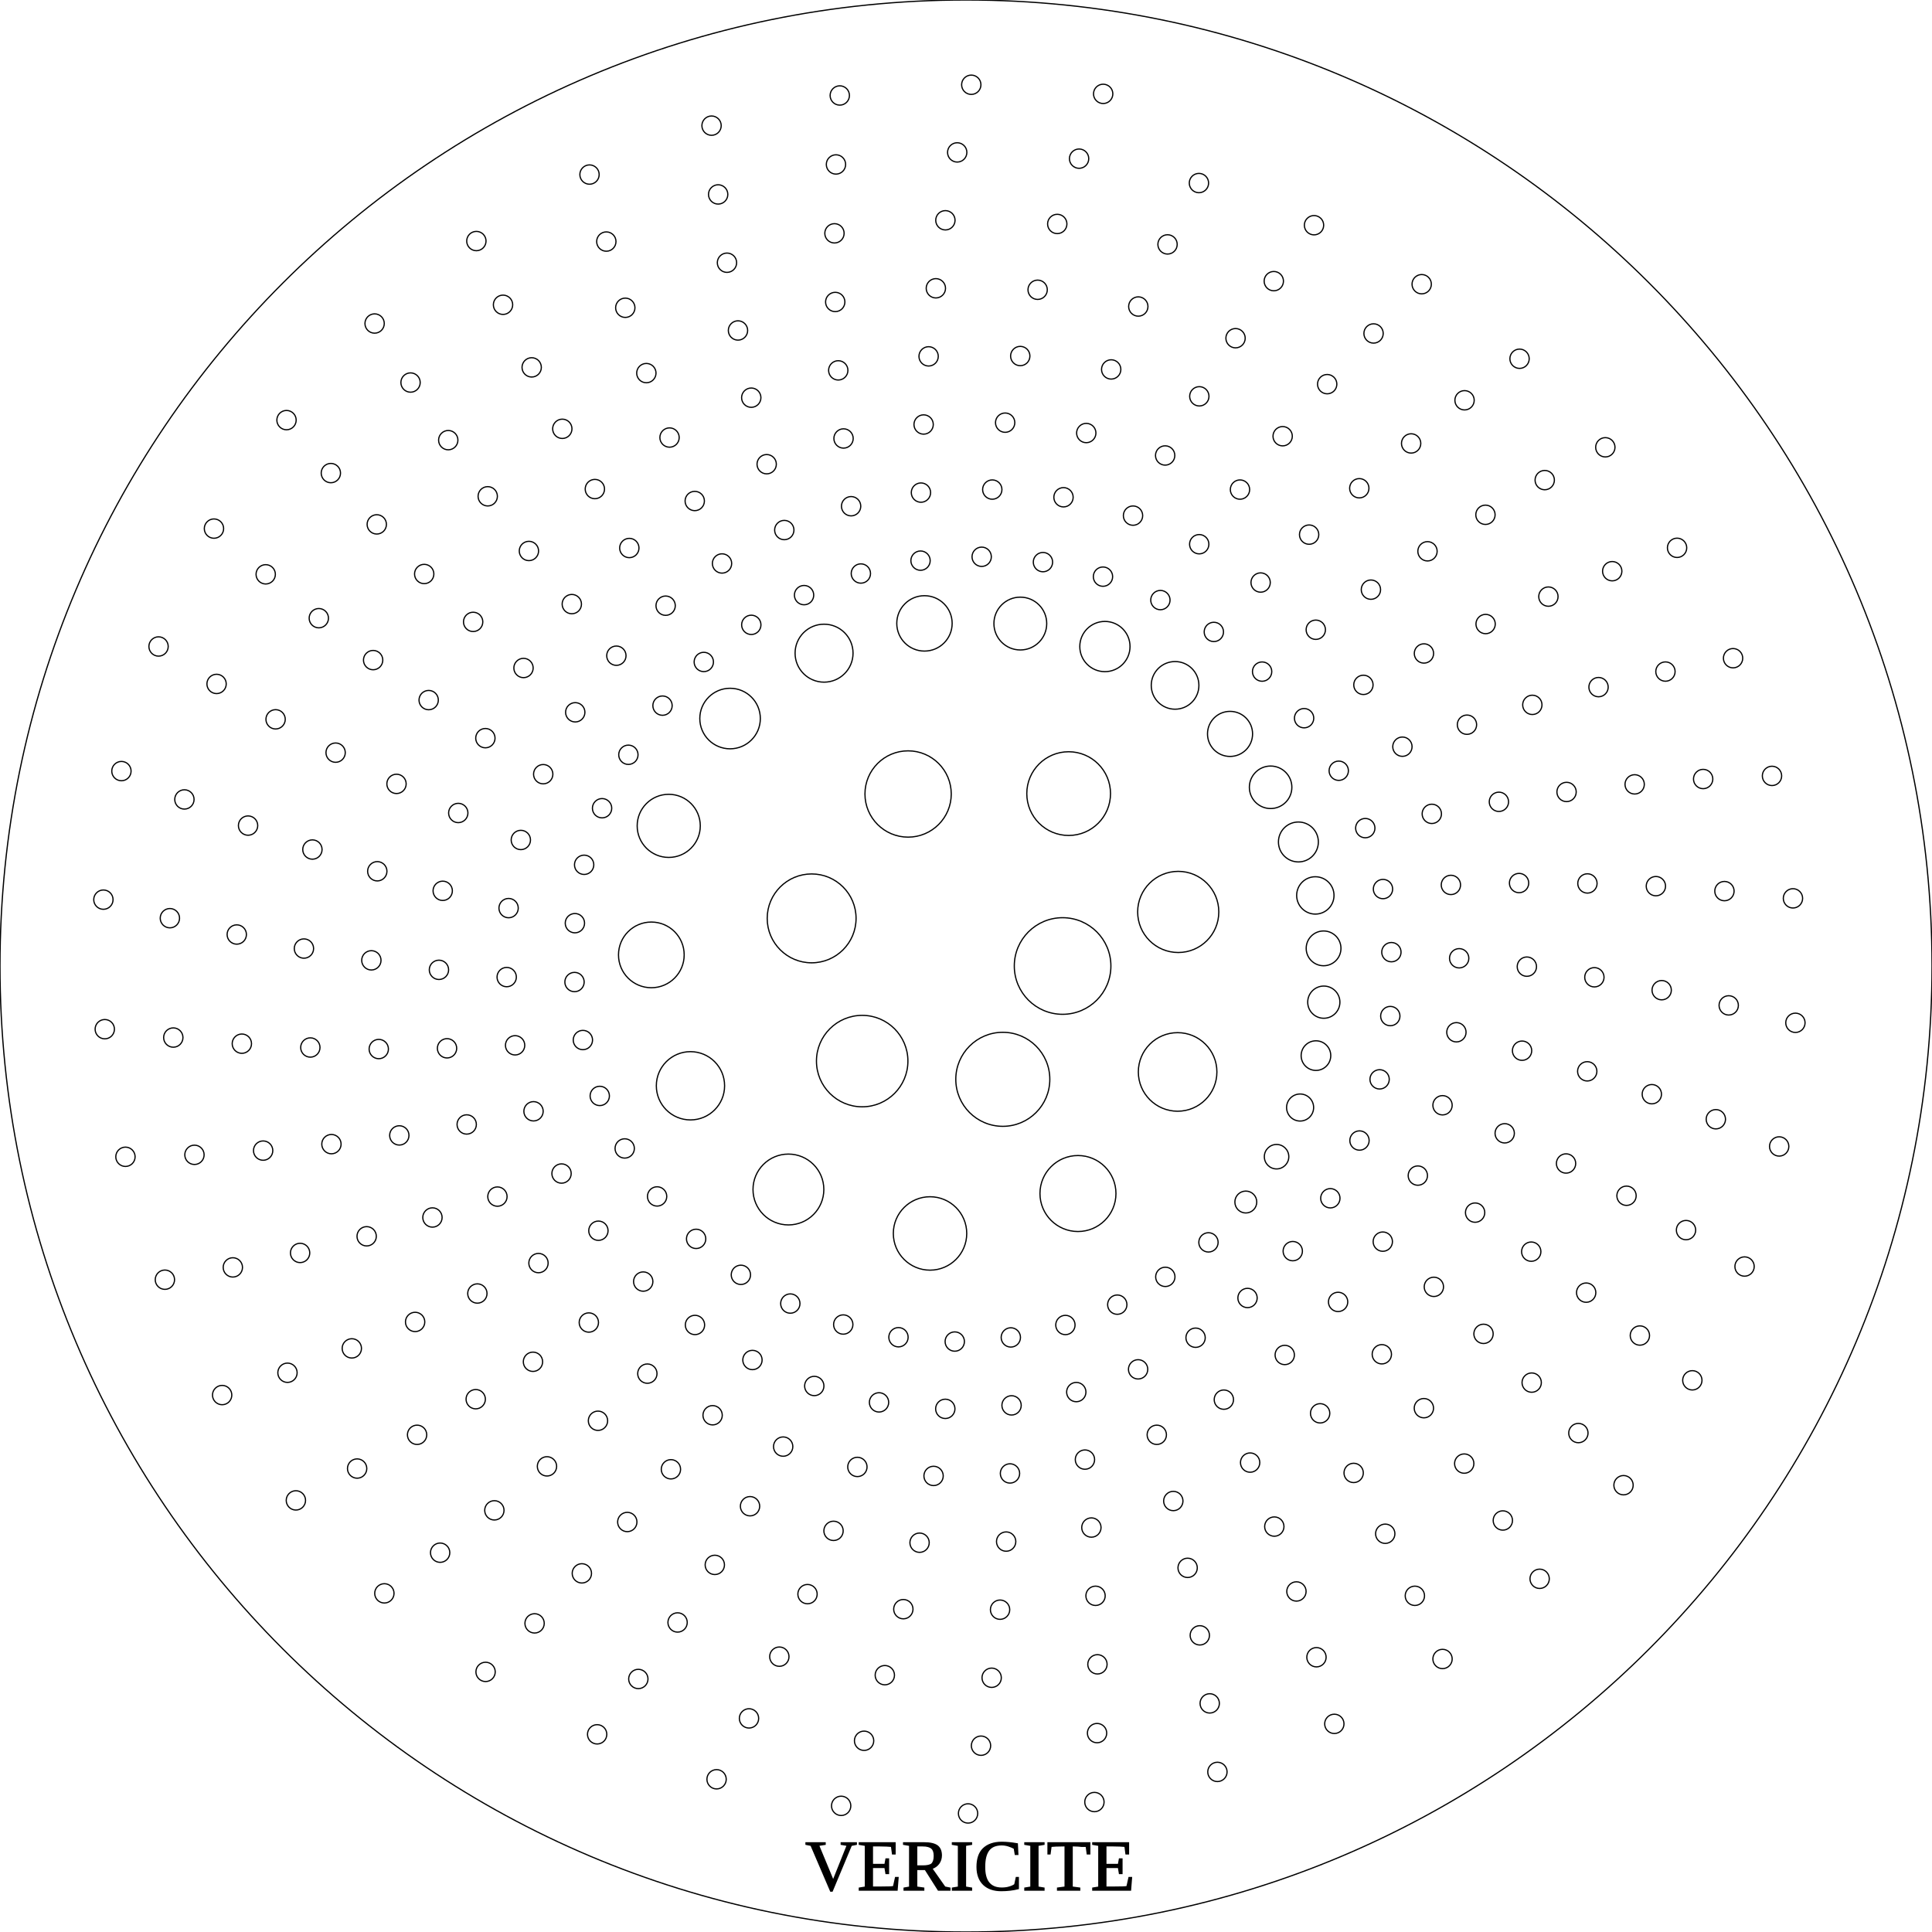
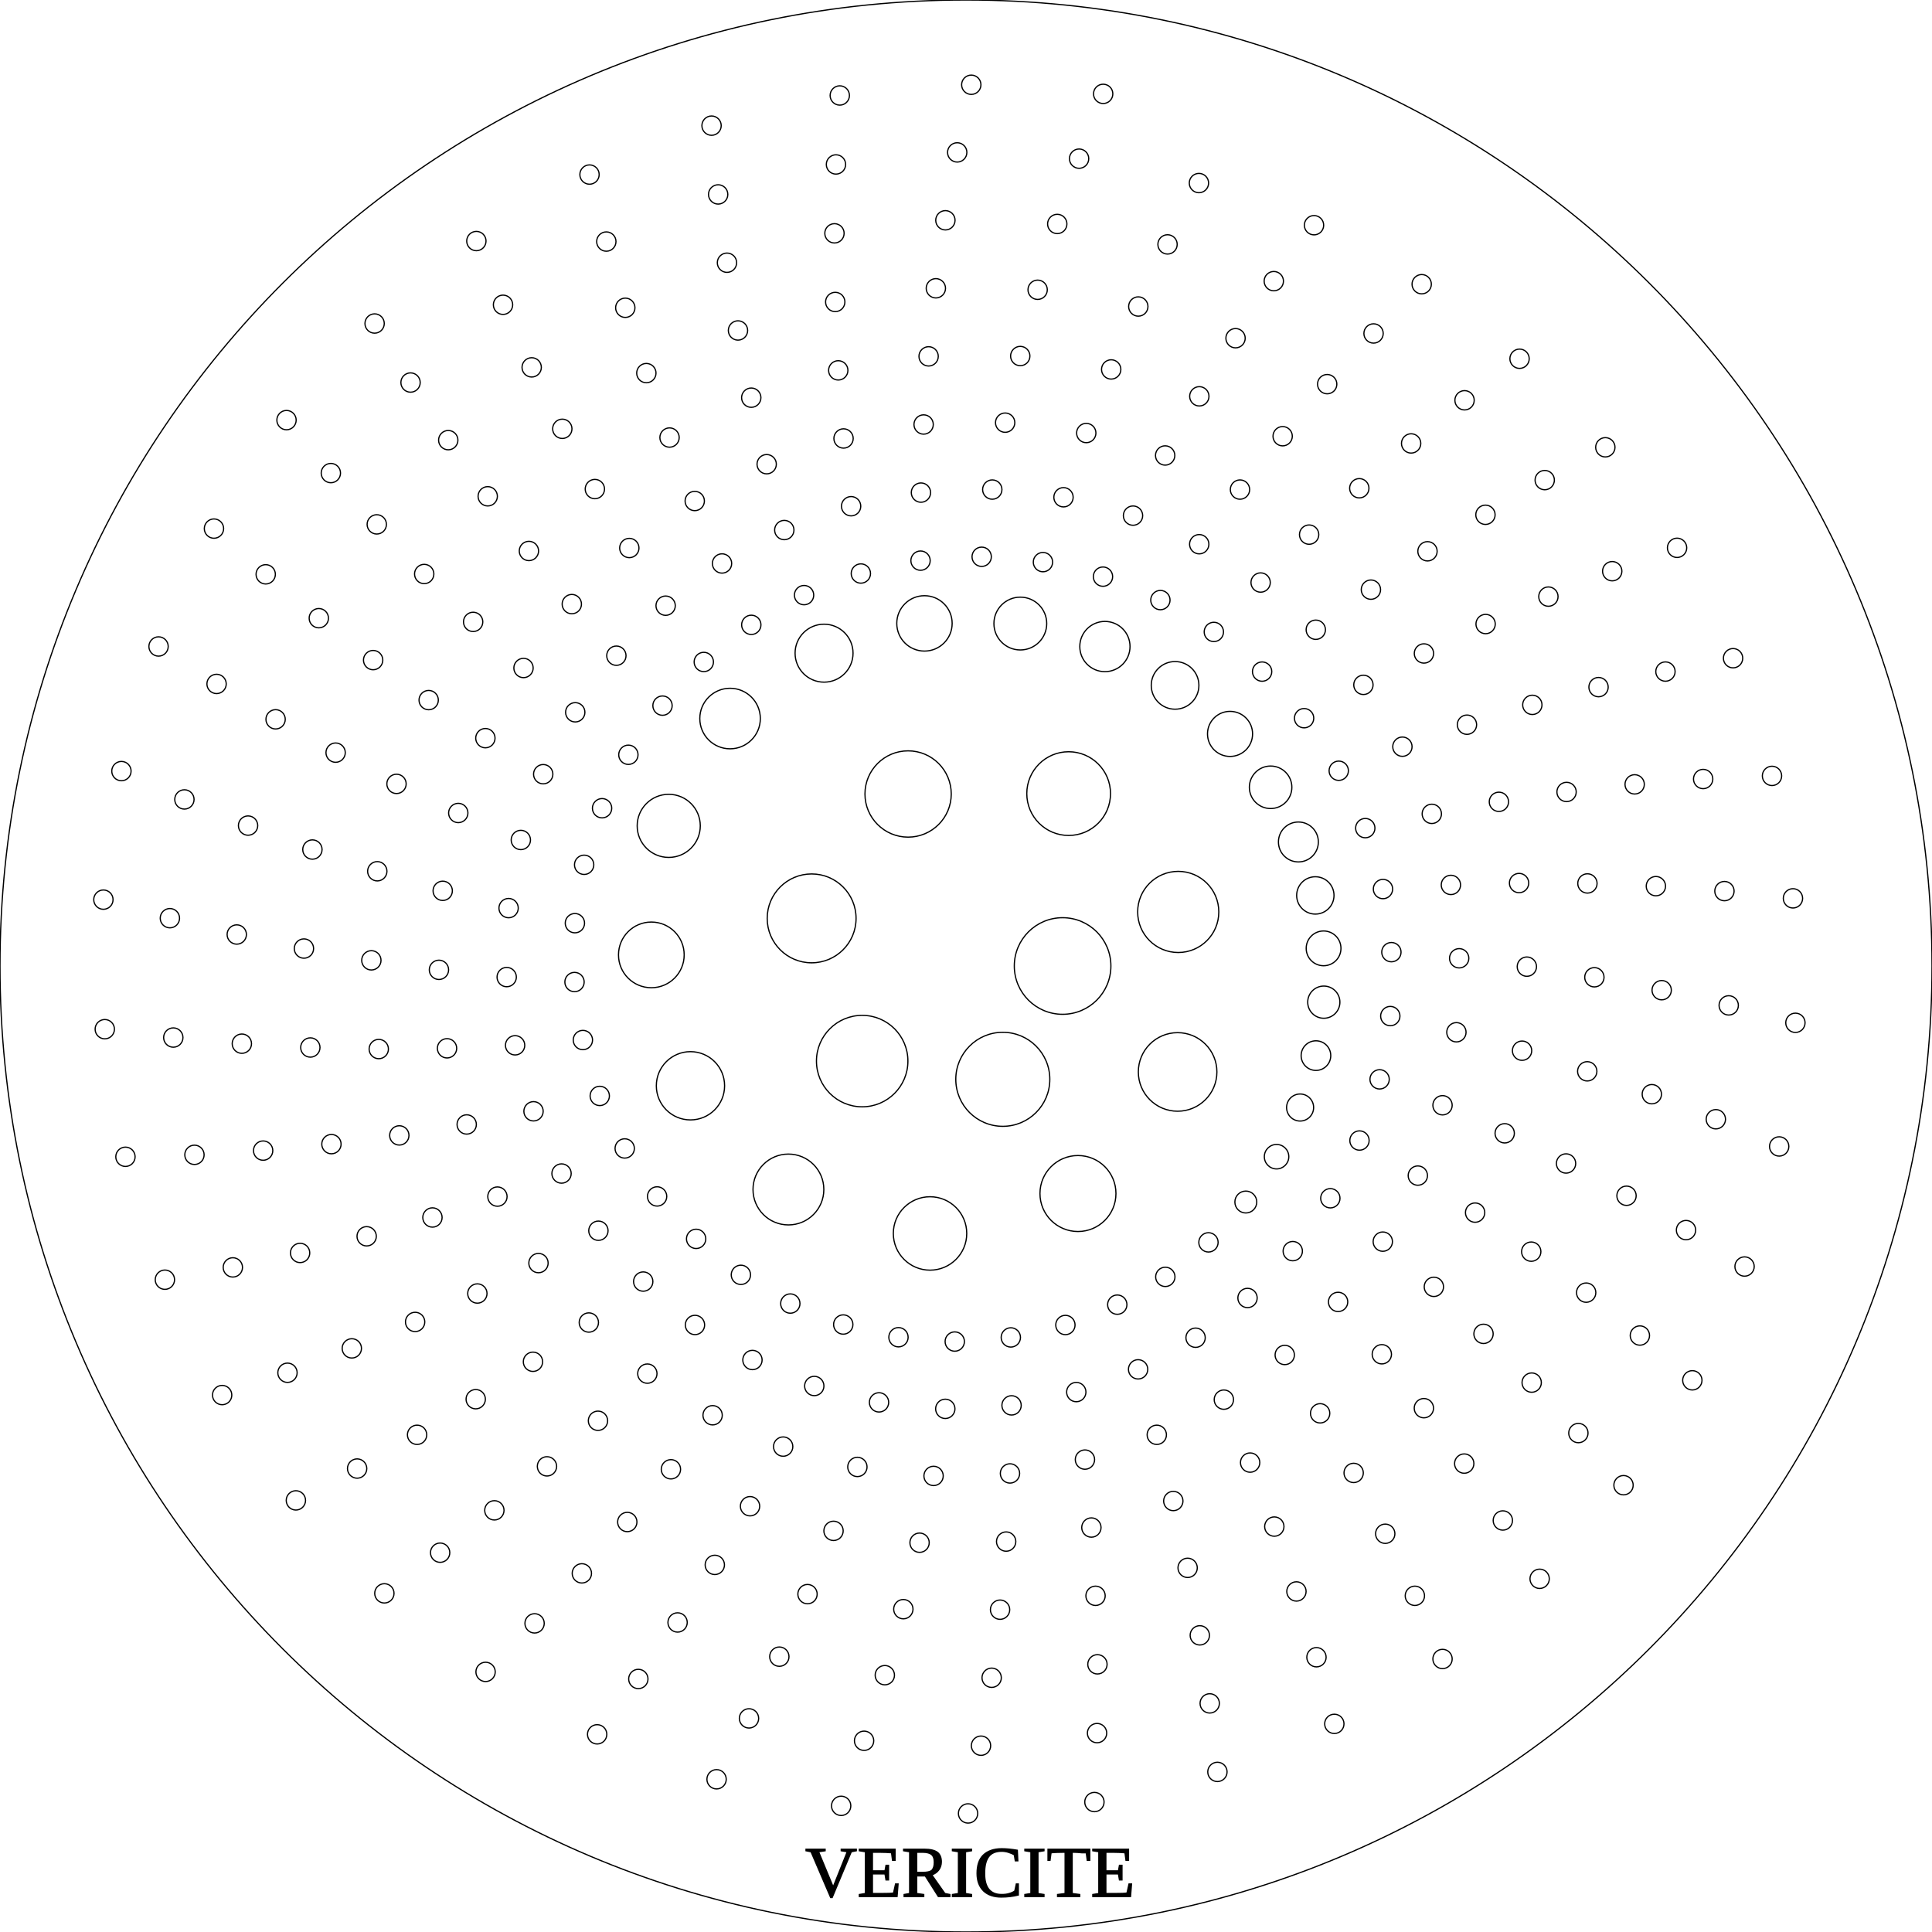
<svg width="60" height="60" fill="none" stroke="black">
  <circle r="30" cx="30" cy="30" stroke-width="0.01mm" />
  <circle r="1.5" cx="33.0" cy="30.0" fill="none" stroke="black" stroke-width="0.01mm" />
  <circle r="1.46" cx="31.143" cy="33.519" fill="none" stroke="black" stroke-width="0.01mm" />
  <circle r="1.42" cx="26.776" cy="32.953" fill="none" stroke="black" stroke-width="0.01mm" />
  <circle r="1.38" cx="25.206" cy="28.521" fill="none" stroke="black" stroke-width="0.01mm" />
  <circle r="1.34" cx="28.202" cy="24.658" fill="none" stroke="black" stroke-width="0.01mm" />
  <circle r="1.3" cx="33.188" cy="24.646" fill="none" stroke="black" stroke-width="0.01mm" />
  <circle r="1.26" cx="36.591" cy="28.321" fill="none" stroke="black" stroke-width="0.01mm" />
  <circle r="1.22" cx="36.572" cy="33.29" fill="none" stroke="black" stroke-width="0.01mm" />
  <circle r="1.18" cx="33.477" cy="37.066" fill="none" stroke="black" stroke-width="0.01mm" />
  <circle r="1.14" cx="28.883" cy="38.306" fill="none" stroke="black" stroke-width="0.01mm" />
  <circle r="1.1" cx="24.485" cy="36.941" fill="none" stroke="black" stroke-width="0.01mm" />
  <circle r="1.06" cx="21.443" cy="33.72" fill="none" stroke="black" stroke-width="0.01mm" />
  <circle r="1.02" cx="20.228" cy="29.655" fill="none" stroke="black" stroke-width="0.01mm" />
  <circle r="0.98" cx="20.768" cy="25.648" fill="none" stroke="black" stroke-width="0.01mm" />
  <circle r="0.94" cx="22.673" cy="22.315" fill="none" stroke="black" stroke-width="0.01mm" />
  <circle r="0.9" cx="25.592" cy="20.285" fill="none" stroke="black" stroke-width="0.01mm" />
  <circle r="0.86" cx="28.71" cy="19.36" fill="none" stroke="black" stroke-width="0.01mm" />
  <circle r="0.82" cx="31.687" cy="19.365" fill="none" stroke="black" stroke-width="0.01mm" />
  <circle r="0.78" cx="34.314" cy="20.079" fill="none" stroke="black" stroke-width="0.01mm" />
  <circle r="0.74" cx="36.493" cy="21.285" fill="none" stroke="black" stroke-width="0.01mm" />
  <circle r="0.7" cx="38.2" cy="22.792" fill="none" stroke="black" stroke-width="0.01mm" />
  <circle r="0.66" cx="39.46" cy="24.45" fill="none" stroke="black" stroke-width="0.01mm" />
  <circle r="0.62" cx="40.323" cy="26.148" fill="none" stroke="black" stroke-width="0.01mm" />
  <circle r="0.58" cx="40.849" cy="27.808" fill="none" stroke="black" stroke-width="0.01mm" />
  <circle r="0.54" cx="41.105" cy="29.452" fill="none" stroke="black" stroke-width="0.01mm" />
  <circle r="0.5" cx="41.112" cy="31.123" fill="none" stroke="black" stroke-width="0.01mm" />
  <circle r="0.46" cx="40.868" cy="32.783" fill="none" stroke="black" stroke-width="0.01mm" />
  <circle r="0.42" cx="40.376" cy="34.395" fill="none" stroke="black" stroke-width="0.01mm" />
  <circle r="0.38" cx="39.645" cy="35.922" fill="none" stroke="black" stroke-width="0.01mm" />
  <circle r="0.34" cx="38.69" cy="37.33" fill="none" stroke="black" stroke-width="0.01mm" />
  <circle r="0.3" cx="37.53" cy="38.583" fill="none" stroke="black" stroke-width="0.01mm" />
  <circle r="0.3" cx="36.19" cy="39.654" fill="none" stroke="black" stroke-width="0.01mm" />
  <circle r="0.3" cx="34.698" cy="40.517" fill="none" stroke="black" stroke-width="0.01mm" />
  <circle r="0.3" cx="33.087" cy="41.149" fill="none" stroke="black" stroke-width="0.01mm" />
  <circle r="0.3" cx="31.392" cy="41.535" fill="none" stroke="black" stroke-width="0.01mm" />
  <circle r="0.3" cx="29.651" cy="41.663" fill="none" stroke="black" stroke-width="0.01mm" />
  <circle r="0.3" cx="27.903" cy="41.529" fill="none" stroke="black" stroke-width="0.01mm" />
  <circle r="0.3" cx="26.188" cy="41.134" fill="none" stroke="black" stroke-width="0.01mm" />
  <circle r="0.3" cx="24.544" cy="40.483" fill="none" stroke="black" stroke-width="0.01mm" />
  <circle r="0.3" cx="23.009" cy="39.591" fill="none" stroke="black" stroke-width="0.01mm" />
  <circle r="0.3" cx="21.619" cy="38.474" fill="none" stroke="black" stroke-width="0.01mm" />
  <circle r="0.3" cx="20.407" cy="37.156" fill="none" stroke="black" stroke-width="0.01mm" />
  <circle r="0.3" cx="19.401" cy="35.666" fill="none" stroke="black" stroke-width="0.01mm" />
  <circle r="0.3" cx="18.626" cy="34.035" fill="none" stroke="black" stroke-width="0.01mm" />
  <circle r="0.3" cx="18.102" cy="32.299" fill="none" stroke="black" stroke-width="0.01mm" />
  <circle r="0.3" cx="17.842" cy="30.498" fill="none" stroke="black" stroke-width="0.01mm" />
  <circle r="0.3" cx="17.854" cy="28.67" fill="none" stroke="black" stroke-width="0.01mm" />
  <circle r="0.3" cx="18.141" cy="26.857" fill="none" stroke="black" stroke-width="0.01mm" />
  <circle r="0.3" cx="18.698" cy="25.1" fill="none" stroke="black" stroke-width="0.01mm" />
  <circle r="0.3" cx="19.515" cy="23.44" fill="none" stroke="black" stroke-width="0.01mm" />
  <circle r="0.3" cx="20.575" cy="21.914" fill="none" stroke="black" stroke-width="0.01mm" />
  <circle r="0.3" cx="21.857" cy="20.558" fill="none" stroke="black" stroke-width="0.01mm" />
  <circle r="0.3" cx="23.332" cy="19.405" fill="none" stroke="black" stroke-width="0.01mm" />
  <circle r="0.3" cx="24.971" cy="18.482" fill="none" stroke="black" stroke-width="0.01mm" />
  <circle r="0.3" cx="26.735" cy="17.811" fill="none" stroke="black" stroke-width="0.01mm" />
  <circle r="0.3" cx="28.588" cy="17.411" fill="none" stroke="black" stroke-width="0.01mm" />
  <circle r="0.3" cx="30.487" cy="17.291" fill="none" stroke="black" stroke-width="0.01mm" />
  <circle r="0.3" cx="32.39" cy="17.457" fill="none" stroke="black" stroke-width="0.01mm" />
  <circle r="0.3" cx="34.254" cy="17.908" fill="none" stroke="black" stroke-width="0.01mm" />
  <circle r="0.3" cx="36.037" cy="18.636" fill="none" stroke="black" stroke-width="0.01mm" />
  <circle r="0.3" cx="37.697" cy="19.625" fill="none" stroke="black" stroke-width="0.01mm" />
  <circle r="0.3" cx="39.196" cy="20.857" fill="none" stroke="black" stroke-width="0.01mm" />
  <circle r="0.3" cx="40.5" cy="22.304" fill="none" stroke="black" stroke-width="0.01mm" />
  <circle r="0.3" cx="41.576" cy="23.936" fill="none" stroke="black" stroke-width="0.01mm" />
  <circle r="0.3" cx="42.4" cy="25.718" fill="none" stroke="black" stroke-width="0.01mm" />
  <circle r="0.3" cx="42.95" cy="27.61" fill="none" stroke="black" stroke-width="0.01mm" />
  <circle r="0.3" cx="43.211" cy="29.57" fill="none" stroke="black" stroke-width="0.01mm" />
  <circle r="0.3" cx="43.177" cy="31.555" fill="none" stroke="black" stroke-width="0.01mm" />
  <circle r="0.3" cx="42.845" cy="33.52" fill="none" stroke="black" stroke-width="0.01mm" />
  <circle r="0.3" cx="42.22" cy="35.42" fill="none" stroke="black" stroke-width="0.01mm" />
  <circle r="0.3" cx="41.315" cy="37.213" fill="none" stroke="black" stroke-width="0.01mm" />
  <circle r="0.3" cx="40.148" cy="38.855" fill="none" stroke="black" stroke-width="0.01mm" />
  <circle r="0.3" cx="38.743" cy="40.31" fill="none" stroke="black" stroke-width="0.01mm" />
  <circle r="0.3" cx="37.13" cy="41.544" fill="none" stroke="black" stroke-width="0.01mm" />
  <circle r="0.3" cx="35.345" cy="42.526" fill="none" stroke="black" stroke-width="0.01mm" />
  <circle r="0.3" cx="33.425" cy="43.232" fill="none" stroke="black" stroke-width="0.01mm" />
  <circle r="0.3" cx="31.415" cy="43.645" fill="none" stroke="black" stroke-width="0.01mm" />
  <circle r="0.3" cx="29.357" cy="43.753" fill="none" stroke="black" stroke-width="0.01mm" />
  <circle r="0.3" cx="27.299" cy="43.552" fill="none" stroke="black" stroke-width="0.01mm" />
  <circle r="0.3" cx="25.288" cy="43.043" fill="none" stroke="black" stroke-width="0.01mm" />
  <circle r="0.3" cx="23.368" cy="42.236" fill="none" stroke="black" stroke-width="0.01mm" />
  <circle r="0.3" cx="21.583" cy="41.148" fill="none" stroke="black" stroke-width="0.01mm" />
  <circle r="0.3" cx="19.976" cy="39.8" fill="none" stroke="black" stroke-width="0.01mm" />
  <circle r="0.3" cx="18.584" cy="38.221" fill="none" stroke="black" stroke-width="0.01mm" />
  <circle r="0.3" cx="17.439" cy="36.445" fill="none" stroke="black" stroke-width="0.01mm" />
  <circle r="0.3" cx="16.569" cy="34.512" fill="none" stroke="black" stroke-width="0.01mm" />
  <circle r="0.3" cx="15.997" cy="32.463" fill="none" stroke="black" stroke-width="0.01mm" />
  <circle r="0.3" cx="15.736" cy="30.344" fill="none" stroke="black" stroke-width="0.01mm" />
  <circle r="0.3" cx="15.795" cy="28.202" fill="none" stroke="black" stroke-width="0.01mm" />
  <circle r="0.3" cx="16.175" cy="26.086" fill="none" stroke="black" stroke-width="0.01mm" />
  <circle r="0.3" cx="16.87" cy="24.043" fill="none" stroke="black" stroke-width="0.01mm" />
  <circle r="0.3" cx="17.865" cy="22.121" fill="none" stroke="black" stroke-width="0.01mm" />
  <circle r="0.3" cx="19.142" cy="20.363" fill="none" stroke="black" stroke-width="0.01mm" />
  <circle r="0.3" cx="20.672" cy="18.81" fill="none" stroke="black" stroke-width="0.01mm" />
  <circle r="0.3" cx="22.423" cy="17.499" fill="none" stroke="black" stroke-width="0.01mm" />
  <circle r="0.3" cx="24.357" cy="16.461" fill="none" stroke="black" stroke-width="0.01mm" />
  <circle r="0.3" cx="26.432" cy="15.721" fill="none" stroke="black" stroke-width="0.01mm" />
  <circle r="0.3" cx="28.601" cy="15.298" fill="none" stroke="black" stroke-width="0.01mm" />
  <circle r="0.3" cx="30.816" cy="15.204" fill="none" stroke="black" stroke-width="0.01mm" />
  <circle r="0.3" cx="33.028" cy="15.443" fill="none" stroke="black" stroke-width="0.01mm" />
  <circle r="0.3" cx="35.187" cy="16.013" fill="none" stroke="black" stroke-width="0.01mm" />
  <circle r="0.3" cx="37.243" cy="16.901" fill="none" stroke="black" stroke-width="0.01mm" />
  <circle r="0.3" cx="39.15" cy="18.091" fill="none" stroke="black" stroke-width="0.01mm" />
  <circle r="0.3" cx="40.863" cy="19.557" fill="none" stroke="black" stroke-width="0.01mm" />
  <circle r="0.3" cx="42.342" cy="21.269" fill="none" stroke="black" stroke-width="0.01mm" />
  <circle r="0.3" cx="43.553" cy="23.189" fill="none" stroke="black" stroke-width="0.01mm" />
  <circle r="0.3" cx="44.466" cy="25.275" fill="none" stroke="black" stroke-width="0.01mm" />
  <circle r="0.3" cx="45.059" cy="27.482" fill="none" stroke="black" stroke-width="0.01mm" />
  <circle r="0.3" cx="45.316" cy="29.76" fill="none" stroke="black" stroke-width="0.01mm" />
  <circle r="0.3" cx="45.23" cy="32.058" fill="none" stroke="black" stroke-width="0.01mm" />
  <circle r="0.3" cx="44.799" cy="34.325" fill="none" stroke="black" stroke-width="0.01mm" />
  <circle r="0.3" cx="44.032" cy="36.509" fill="none" stroke="black" stroke-width="0.01mm" />
  <circle r="0.3" cx="42.944" cy="38.56" fill="none" stroke="black" stroke-width="0.01mm" />
  <circle r="0.3" cx="41.556" cy="40.432" fill="none" stroke="black" stroke-width="0.01mm" />
  <circle r="0.3" cx="39.899" cy="42.08" fill="none" stroke="black" stroke-width="0.01mm" />
  <circle r="0.3" cx="38.008" cy="43.467" fill="none" stroke="black" stroke-width="0.01mm" />
  <circle r="0.3" cx="35.925" cy="44.559" fill="none" stroke="black" stroke-width="0.01mm" />
  <circle r="0.3" cx="33.694" cy="45.329" fill="none" stroke="black" stroke-width="0.01mm" />
  <circle r="0.3" cx="31.366" cy="45.759" fill="none" stroke="black" stroke-width="0.01mm" />
  <circle r="0.3" cx="28.993" cy="45.836" fill="none" stroke="black" stroke-width="0.01mm" />
  <circle r="0.3" cx="26.627" cy="45.557" fill="none" stroke="black" stroke-width="0.01mm" />
  <circle r="0.3" cx="24.322" cy="44.925" fill="none" stroke="black" stroke-width="0.01mm" />
  <circle r="0.3" cx="22.131" cy="43.952" fill="none" stroke="black" stroke-width="0.01mm" />
  <circle r="0.3" cx="20.104" cy="42.659" fill="none" stroke="black" stroke-width="0.01mm" />
  <circle r="0.3" cx="18.287" cy="41.072" fill="none" stroke="black" stroke-width="0.01mm" />
  <circle r="0.3" cx="16.723" cy="39.226" fill="none" stroke="black" stroke-width="0.01mm" />
  <circle r="0.3" cx="15.448" cy="37.161" fill="none" stroke="black" stroke-width="0.01mm" />
  <circle r="0.3" cx="14.494" cy="34.921" fill="none" stroke="black" stroke-width="0.01mm" />
  <circle r="0.3" cx="13.883" cy="32.556" fill="none" stroke="black" stroke-width="0.01mm" />
  <circle r="0.3" cx="13.632" cy="30.119" fill="none" stroke="black" stroke-width="0.01mm" />
  <circle r="0.3" cx="13.749" cy="27.665" fill="none" stroke="black" stroke-width="0.01mm" />
  <circle r="0.3" cx="14.232" cy="25.248" fill="none" stroke="black" stroke-width="0.01mm" />
  <circle r="0.3" cx="15.074" cy="22.924" fill="none" stroke="black" stroke-width="0.01mm" />
  <circle r="0.3" cx="16.258" cy="20.745" fill="none" stroke="black" stroke-width="0.01mm" />
  <circle r="0.3" cx="17.758" cy="18.761" fill="none" stroke="black" stroke-width="0.01mm" />
  <circle r="0.3" cx="19.544" cy="17.019" fill="none" stroke="black" stroke-width="0.01mm" />
  <circle r="0.3" cx="21.576" cy="15.559" fill="none" stroke="black" stroke-width="0.01mm" />
  <circle r="0.3" cx="23.81" cy="14.416" fill="none" stroke="black" stroke-width="0.01mm" />
  <circle r="0.3" cx="26.197" cy="13.617" fill="none" stroke="black" stroke-width="0.01mm" />
  <circle r="0.3" cx="28.684" cy="13.183" fill="none" stroke="black" stroke-width="0.01mm" />
  <circle r="0.3" cx="31.216" cy="13.126" fill="none" stroke="black" stroke-width="0.01mm" />
  <circle r="0.3" cx="33.735" cy="13.448" fill="none" stroke="black" stroke-width="0.01mm" />
  <circle r="0.3" cx="36.185" cy="14.145" fill="none" stroke="black" stroke-width="0.01mm" />
  <circle r="0.3" cx="38.509" cy="15.204" fill="none" stroke="black" stroke-width="0.01mm" />
  <circle r="0.3" cx="40.656" cy="16.603" fill="none" stroke="black" stroke-width="0.01mm" />
  <circle r="0.3" cx="42.575" cy="18.312" fill="none" stroke="black" stroke-width="0.01mm" />
  <circle r="0.3" cx="44.222" cy="20.294" fill="none" stroke="black" stroke-width="0.01mm" />
  <circle r="0.3" cx="45.558" cy="22.506" fill="none" stroke="black" stroke-width="0.01mm" />
  <circle r="0.3" cx="46.55" cy="24.901" fill="none" stroke="black" stroke-width="0.01mm" />
  <circle r="0.3" cx="47.176" cy="27.424" fill="none" stroke="black" stroke-width="0.01mm" />
  <circle r="0.3" cx="47.418" cy="30.02" fill="none" stroke="black" stroke-width="0.01mm" />
  <circle r="0.3" cx="47.269" cy="32.63" fill="none" stroke="black" stroke-width="0.01mm" />
  <circle r="0.3" cx="46.73" cy="35.196" fill="none" stroke="black" stroke-width="0.01mm" />
  <circle r="0.3" cx="45.811" cy="37.659" fill="none" stroke="black" stroke-width="0.01mm" />
  <circle r="0.3" cx="44.53" cy="39.964" fill="none" stroke="black" stroke-width="0.01mm" />
  <circle r="0.3" cx="42.914" cy="42.058" fill="none" stroke="black" stroke-width="0.01mm" />
  <circle r="0.3" cx="40.998" cy="43.892" fill="none" stroke="black" stroke-width="0.01mm" />
  <circle r="0.3" cx="38.824" cy="45.422" fill="none" stroke="black" stroke-width="0.01mm" />
  <circle r="0.3" cx="36.438" cy="46.615" fill="none" stroke="black" stroke-width="0.01mm" />
  <circle r="0.3" cx="33.894" cy="47.439" fill="none" stroke="black" stroke-width="0.01mm" />
  <circle r="0.3" cx="31.247" cy="47.875" fill="none" stroke="black" stroke-width="0.01mm" />
  <circle r="0.3" cx="28.558" cy="47.91" fill="none" stroke="black" stroke-width="0.01mm" />
  <circle r="0.3" cx="25.886" cy="47.542" fill="none" stroke="black" stroke-width="0.01mm" />
  <circle r="0.3" cx="23.293" cy="46.777" fill="none" stroke="black" stroke-width="0.01mm" />
  <circle r="0.3" cx="20.836" cy="45.63" fill="none" stroke="black" stroke-width="0.01mm" />
  <circle r="0.3" cx="18.571" cy="44.123" fill="none" stroke="black" stroke-width="0.01mm" />
  <circle r="0.3" cx="16.552" cy="42.291" fill="none" stroke="black" stroke-width="0.01mm" />
  <circle r="0.3" cx="14.825" cy="40.171" fill="none" stroke="black" stroke-width="0.01mm" />
  <circle r="0.3" cx="13.43" cy="37.81" fill="none" stroke="black" stroke-width="0.01mm" />
  <circle r="0.3" cx="12.401" cy="35.261" fill="none" stroke="black" stroke-width="0.01mm" />
  <circle r="0.3" cx="11.763" cy="32.579" fill="none" stroke="black" stroke-width="0.01mm" />
  <circle r="0.3" cx="11.533" cy="29.824" fill="none" stroke="black" stroke-width="0.01mm" />
  <circle r="0.3" cx="11.717" cy="27.058" fill="none" stroke="black" stroke-width="0.01mm" />
  <circle r="0.3" cx="12.314" cy="24.344" fill="none" stroke="black" stroke-width="0.01mm" />
  <circle r="0.3" cx="13.313" cy="21.742" fill="none" stroke="black" stroke-width="0.01mm" />
  <circle r="0.3" cx="14.694" cy="19.313" fill="none" stroke="black" stroke-width="0.01mm" />
  <circle r="0.3" cx="16.426" cy="17.111" fill="none" stroke="black" stroke-width="0.01mm" />
  <circle r="0.3" cx="18.474" cy="15.188" fill="none" stroke="black" stroke-width="0.01mm" />
  <circle r="0.3" cx="20.793" cy="13.588" fill="none" stroke="black" stroke-width="0.01mm" />
  <circle r="0.3" cx="23.331" cy="12.35" fill="none" stroke="black" stroke-width="0.01mm" />
  <circle r="0.3" cx="26.033" cy="11.502" fill="none" stroke="black" stroke-width="0.01mm" />
  <circle r="0.3" cx="28.839" cy="11.067" fill="none" stroke="black" stroke-width="0.01mm" />
  <circle r="0.3" cx="31.685" cy="11.057" fill="none" stroke="black" stroke-width="0.01mm" />
  <circle r="0.3" cx="34.509" cy="11.473" fill="none" stroke="black" stroke-width="0.01mm" />
  <circle r="0.3" cx="37.246" cy="12.308" fill="none" stroke="black" stroke-width="0.01mm" />
  <circle r="0.3" cx="39.834" cy="13.547" fill="none" stroke="black" stroke-width="0.01mm" />
  <circle r="0.3" cx="42.214" cy="15.163" fill="none" stroke="black" stroke-width="0.01mm" />
  <circle r="0.3" cx="44.332" cy="17.121" fill="none" stroke="black" stroke-width="0.01mm" />
  <circle r="0.3" cx="46.137" cy="19.38" fill="none" stroke="black" stroke-width="0.01mm" />
  <circle r="0.3" cx="47.588" cy="21.89" fill="none" stroke="black" stroke-width="0.01mm" />
  <circle r="0.3" cx="48.651" cy="24.595" fill="none" stroke="black" stroke-width="0.01mm" />
  <circle r="0.3" cx="49.299" cy="27.436" fill="none" stroke="black" stroke-width="0.01mm" />
  <circle r="0.3" cx="49.515" cy="30.35" fill="none" stroke="black" stroke-width="0.01mm" />
  <circle r="0.3" cx="49.293" cy="33.271" fill="none" stroke="black" stroke-width="0.01mm" />
  <circle r="0.3" cx="48.635" cy="36.133" fill="none" stroke="black" stroke-width="0.01mm" />
  <circle r="0.3" cx="47.554" cy="38.871" fill="none" stroke="black" stroke-width="0.01mm" />
  <circle r="0.3" cx="46.072" cy="41.424" fill="none" stroke="black" stroke-width="0.01mm" />
  <circle r="0.3" cx="44.22" cy="43.732" fill="none" stroke="black" stroke-width="0.01mm" />
  <circle r="0.3" cx="42.039" cy="45.743" fill="none" stroke="black" stroke-width="0.01mm" />
  <circle r="0.3" cx="39.575" cy="47.409" fill="none" stroke="black" stroke-width="0.01mm" />
  <circle r="0.3" cx="36.883" cy="48.691" fill="none" stroke="black" stroke-width="0.01mm" />
  <circle r="0.3" cx="34.023" cy="49.559" fill="none" stroke="black" stroke-width="0.01mm" />
  <circle r="0.3" cx="31.058" cy="49.99" fill="none" stroke="black" stroke-width="0.01mm" />
  <circle r="0.3" cx="28.054" cy="49.974" fill="none" stroke="black" stroke-width="0.01mm" />
  <circle r="0.3" cx="25.078" cy="49.507" fill="none" stroke="black" stroke-width="0.01mm" />
  <circle r="0.3" cx="22.199" cy="48.599" fill="none" stroke="black" stroke-width="0.01mm" />
  <circle r="0.3" cx="19.481" cy="47.267" fill="none" stroke="black" stroke-width="0.01mm" />
  <circle r="0.3" cx="16.987" cy="45.539" fill="none" stroke="black" stroke-width="0.01mm" />
  <circle r="0.3" cx="14.774" cy="43.453" fill="none" stroke="black" stroke-width="0.01mm" />
  <circle r="0.3" cx="12.892" cy="41.054" fill="none" stroke="black" stroke-width="0.01mm" />
  <circle r="0.3" cx="11.387" cy="38.394" fill="none" stroke="black" stroke-width="0.01mm" />
  <circle r="0.3" cx="10.293" cy="35.532" fill="none" stroke="black" stroke-width="0.01mm" />
  <circle r="0.3" cx="9.638" cy="32.531" fill="none" stroke="black" stroke-width="0.01mm" />
  <circle r="0.3" cx="9.439" cy="29.458" fill="none" stroke="black" stroke-width="0.01mm" />
  <circle r="0.3" cx="9.702" cy="26.383" fill="none" stroke="black" stroke-width="0.01mm" />
  <circle r="0.3" cx="10.423" cy="23.374" fill="none" stroke="black" stroke-width="0.01mm" />
  <circle r="0.3" cx="11.588" cy="20.5" fill="none" stroke="black" stroke-width="0.01mm" />
  <circle r="0.3" cx="13.174" cy="17.826" fill="none" stroke="black" stroke-width="0.01mm" />
  <circle r="0.3" cx="15.147" cy="15.413" fill="none" stroke="black" stroke-width="0.01mm" />
  <circle r="0.3" cx="17.463" cy="13.317" fill="none" stroke="black" stroke-width="0.01mm" />
  <circle r="0.3" cx="20.073" cy="11.587" fill="none" stroke="black" stroke-width="0.01mm" />
  <circle r="0.3" cx="22.919" cy="10.263" fill="none" stroke="black" stroke-width="0.01mm" />
  <circle r="0.3" cx="25.939" cy="9.378" fill="none" stroke="black" stroke-width="0.01mm" />
  <circle r="0.3" cx="29.064" cy="8.953" fill="none" stroke="black" stroke-width="0.01mm" />
  <circle r="0.3" cx="32.225" cy="8.999" fill="none" stroke="black" stroke-width="0.01mm" />
  <circle r="0.3" cx="35.351" cy="9.519" fill="none" stroke="black" stroke-width="0.01mm" />
  <circle r="0.3" cx="38.371" cy="10.503" fill="none" stroke="black" stroke-width="0.01mm" />
  <circle r="0.3" cx="41.217" cy="11.93" fill="none" stroke="black" stroke-width="0.01mm" />
  <circle r="0.3" cx="43.824" cy="13.771" fill="none" stroke="black" stroke-width="0.01mm" />
  <circle r="0.3" cx="46.132" cy="15.987" fill="none" stroke="black" stroke-width="0.01mm" />
  <circle r="0.3" cx="48.087" cy="18.528" fill="none" stroke="black" stroke-width="0.01mm" />
  <circle r="0.3" cx="49.644" cy="21.339" fill="none" stroke="black" stroke-width="0.01mm" />
  <circle r="0.3" cx="50.766" cy="24.359" fill="none" stroke="black" stroke-width="0.01mm" />
  <circle r="0.3" cx="51.425" cy="27.52" fill="none" stroke="black" stroke-width="0.01mm" />
  <circle r="0.3" cx="51.605" cy="30.751" fill="none" stroke="black" stroke-width="0.01mm" />
  <circle r="0.3" cx="51.299" cy="33.981" fill="none" stroke="black" stroke-width="0.01mm" />
  <circle r="0.3" cx="50.513" cy="37.135" fill="none" stroke="black" stroke-width="0.01mm" />
  <circle r="0.3" cx="49.26" cy="40.144" fill="none" stroke="black" stroke-width="0.01mm" />
  <circle r="0.3" cx="47.568" cy="42.938" fill="none" stroke="black" stroke-width="0.01mm" />
  <circle r="0.3" cx="45.473" cy="45.453" fill="none" stroke="black" stroke-width="0.01mm" />
  <circle r="0.3" cx="43.02" cy="47.632" fill="none" stroke="black" stroke-width="0.01mm" />
  <circle r="0.3" cx="40.262" cy="49.424" fill="none" stroke="black" stroke-width="0.01mm" />
  <circle r="0.3" cx="37.261" cy="50.787" fill="none" stroke="black" stroke-width="0.01mm" />
  <circle r="0.3" cx="34.082" cy="51.687" fill="none" stroke="black" stroke-width="0.01mm" />
  <circle r="0.3" cx="30.797" cy="52.104" fill="none" stroke="black" stroke-width="0.01mm" />
  <circle r="0.3" cx="27.479" cy="52.024" fill="none" stroke="black" stroke-width="0.01mm" />
  <circle r="0.3" cx="24.203" cy="51.449" fill="none" stroke="black" stroke-width="0.01mm" />
  <circle r="0.3" cx="21.043" cy="50.387" fill="none" stroke="black" stroke-width="0.01mm" />
  <circle r="0.3" cx="18.07" cy="48.862" fill="none" stroke="black" stroke-width="0.01mm" />
  <circle r="0.3" cx="15.353" cy="46.905" fill="none" stroke="black" stroke-width="0.01mm" />
  <circle r="0.3" cx="12.953" cy="44.559" fill="none" stroke="black" stroke-width="0.01mm" />
  <circle r="0.3" cx="10.926" cy="41.875" fill="none" stroke="black" stroke-width="0.01mm" />
  <circle r="0.3" cx="9.32" cy="38.911" fill="none" stroke="black" stroke-width="0.01mm" />
  <circle r="0.3" cx="8.172" cy="35.733" fill="none" stroke="black" stroke-width="0.01mm" />
  <circle r="0.3" cx="7.511" cy="32.412" fill="none" stroke="black" stroke-width="0.01mm" />
  <circle r="0.3" cx="7.353" cy="29.022" fill="none" stroke="black" stroke-width="0.01mm" />
  <circle r="0.3" cx="7.704" cy="25.639" fill="none" stroke="black" stroke-width="0.01mm" />
  <circle r="0.3" cx="8.559" cy="22.339" fill="none" stroke="black" stroke-width="0.01mm" />
  <circle r="0.3" cx="9.901" cy="19.198" fill="none" stroke="black" stroke-width="0.01mm" />
  <circle r="0.3" cx="11.701" cy="16.285" fill="none" stroke="black" stroke-width="0.01mm" />
  <circle r="0.3" cx="13.921" cy="13.669" fill="none" stroke="black" stroke-width="0.01mm" />
  <circle r="0.3" cx="16.512" cy="11.409" fill="none" stroke="black" stroke-width="0.01mm" />
  <circle r="0.3" cx="19.419" cy="9.558" fill="none" stroke="black" stroke-width="0.01mm" />
  <circle r="0.3" cx="22.577" cy="8.159" fill="none" stroke="black" stroke-width="0.01mm" />
  <circle r="0.3" cx="25.915" cy="7.246" fill="none" stroke="black" stroke-width="0.01mm" />
  <circle r="0.3" cx="29.36" cy="6.841" fill="none" stroke="black" stroke-width="0.01mm" />
  <circle r="0.3" cx="32.834" cy="6.955" fill="none" stroke="black" stroke-width="0.01mm" />
  <circle r="0.3" cx="36.259" cy="7.59" fill="none" stroke="black" stroke-width="0.01mm" />
  <circle r="0.3" cx="39.559" cy="8.731" fill="none" stroke="black" stroke-width="0.01mm" />
  <circle r="0.3" cx="42.657" cy="10.356" fill="none" stroke="black" stroke-width="0.01mm" />
  <circle r="0.3" cx="45.483" cy="12.431" fill="none" stroke="black" stroke-width="0.01mm" />
  <circle r="0.3" cx="47.973" cy="14.91" fill="none" stroke="black" stroke-width="0.01mm" />
  <circle r="0.3" cx="50.069" cy="17.739" fill="none" stroke="black" stroke-width="0.01mm" />
  <circle r="0.3" cx="51.722" cy="20.856" fill="none" stroke="black" stroke-width="0.01mm" />
  <circle r="0.3" cx="52.893" cy="24.193" fill="none" stroke="black" stroke-width="0.01mm" />
  <circle r="0.3" cx="53.554" cy="27.674" fill="none" stroke="black" stroke-width="0.01mm" />
  <circle r="0.3" cx="53.687" cy="31.223" fill="none" stroke="black" stroke-width="0.01mm" />
  <circle r="0.3" cx="53.287" cy="34.759" fill="none" stroke="black" stroke-width="0.01mm" />
  <circle r="0.3" cx="52.361" cy="38.202" fill="none" stroke="black" stroke-width="0.01mm" />
  <circle r="0.3" cx="50.928" cy="41.476" fill="none" stroke="black" stroke-width="0.01mm" />
  <circle r="0.3" cx="49.018" cy="44.505" fill="none" stroke="black" stroke-width="0.01mm" />
  <circle r="0.3" cx="46.672" cy="47.22" fill="none" stroke="black" stroke-width="0.01mm" />
  <circle r="0.3" cx="43.94" cy="49.559" fill="none" stroke="black" stroke-width="0.01mm" />
  <circle r="0.3" cx="40.884" cy="51.467" fill="none" stroke="black" stroke-width="0.01mm" />
  <circle r="0.3" cx="37.569" cy="52.9" fill="none" stroke="black" stroke-width="0.01mm" />
  <circle r="0.3" cx="34.07" cy="53.823" fill="none" stroke="black" stroke-width="0.01mm" />
  <circle r="0.3" cx="30.466" cy="54.214" fill="none" stroke="black" stroke-width="0.01mm" />
  <circle r="0.3" cx="26.835" cy="54.061" fill="none" stroke="black" stroke-width="0.01mm" />
  <circle r="0.3" cx="23.261" cy="53.366" fill="none" stroke="black" stroke-width="0.01mm" />
  <circle r="0.3" cx="19.824" cy="52.142" fill="none" stroke="black" stroke-width="0.01mm" />
  <circle r="0.3" cx="16.602" cy="50.415" fill="none" stroke="black" stroke-width="0.01mm" />
  <circle r="0.3" cx="13.669" cy="48.22" fill="none" stroke="black" stroke-width="0.01mm" />
  <circle r="0.3" cx="11.091" cy="45.607" fill="none" stroke="black" stroke-width="0.01mm" />
  <circle r="0.3" cx="8.928" cy="42.632" fill="none" stroke="black" stroke-width="0.01mm" />
  <circle r="0.3" cx="7.231" cy="39.36" fill="none" stroke="black" stroke-width="0.01mm" />
  <circle r="0.3" cx="6.039" cy="35.864" fill="none" stroke="black" stroke-width="0.01mm" />
  <circle r="0.3" cx="5.382" cy="32.222" fill="none" stroke="black" stroke-width="0.01mm" />
  <circle r="0.3" cx="5.276" cy="28.515" fill="none" stroke="black" stroke-width="0.01mm" />
  <circle r="0.3" cx="5.727" cy="24.827" fill="none" stroke="black" stroke-width="0.01mm" />
  <circle r="0.3" cx="6.726" cy="21.24" fill="none" stroke="black" stroke-width="0.01mm" />
  <circle r="0.3" cx="8.252" cy="17.836" fill="none" stroke="black" stroke-width="0.01mm" />
  <circle r="0.3" cx="10.275" cy="14.692" fill="none" stroke="black" stroke-width="0.01mm" />
  <circle r="0.3" cx="12.75" cy="11.88" fill="none" stroke="black" stroke-width="0.01mm" />
  <circle r="0.3" cx="15.622" cy="9.465" fill="none" stroke="black" stroke-width="0.01mm" />
  <circle r="0.3" cx="18.83" cy="7.502" fill="none" stroke="black" stroke-width="0.01mm" />
  <circle r="0.3" cx="22.303" cy="6.038" fill="none" stroke="black" stroke-width="0.01mm" />
  <circle r="0.3" cx="25.962" cy="5.107" fill="none" stroke="black" stroke-width="0.01mm" />
  <circle r="0.3" cx="29.727" cy="4.733" fill="none" stroke="black" stroke-width="0.01mm" />
  <circle r="0.3" cx="33.512" cy="4.927" fill="none" stroke="black" stroke-width="0.01mm" />
  <circle r="0.3" cx="37.234" cy="5.685" fill="none" stroke="black" stroke-width="0.01mm" />
  <circle r="0.3" cx="40.808" cy="6.994" fill="none" stroke="black" stroke-width="0.01mm" />
  <circle r="0.3" cx="44.152" cy="8.826" fill="none" stroke="black" stroke-width="0.01mm" />
  <circle r="0.3" cx="47.191" cy="11.141" fill="none" stroke="black" stroke-width="0.01mm" />
  <circle r="0.3" cx="49.855" cy="13.891" fill="none" stroke="black" stroke-width="0.01mm" />
  <circle r="0.3" cx="52.083" cy="17.013" fill="none" stroke="black" stroke-width="0.01mm" />
  <circle r="0.3" cx="53.822" cy="20.441" fill="none" stroke="black" stroke-width="0.01mm" />
  <circle r="0.3" cx="55.031" cy="24.096" fill="none" stroke="black" stroke-width="0.01mm" />
  <circle r="0.3" cx="55.682" cy="27.899" fill="none" stroke="black" stroke-width="0.01mm" />
  <circle r="0.3" cx="55.758" cy="31.764" fill="none" stroke="black" stroke-width="0.01mm" />
  <circle r="0.3" cx="55.254" cy="35.604" fill="none" stroke="black" stroke-width="0.01mm" />
  <circle r="0.3" cx="54.179" cy="39.333" fill="none" stroke="black" stroke-width="0.01mm" />
  <circle r="0.3" cx="52.557" cy="42.867" fill="none" stroke="black" stroke-width="0.01mm" />
  <circle r="0.3" cx="50.42" cy="46.124" fill="none" stroke="black" stroke-width="0.01mm" />
  <circle r="0.3" cx="47.815" cy="49.031" fill="none" stroke="black" stroke-width="0.01mm" />
  <circle r="0.3" cx="44.799" cy="51.521" fill="none" stroke="black" stroke-width="0.01mm" />
  <circle r="0.3" cx="41.439" cy="53.536" fill="none" stroke="black" stroke-width="0.01mm" />
  <circle r="0.3" cx="37.808" cy="55.028" fill="none" stroke="black" stroke-width="0.01mm" />
  <circle r="0.3" cx="33.988" cy="55.964" fill="none" stroke="black" stroke-width="0.01mm" />
  <circle r="0.3" cx="30.064" cy="56.318" fill="none" stroke="black" stroke-width="0.01mm" />
  <circle r="0.3" cx="26.123" cy="56.082" fill="none" stroke="black" stroke-width="0.01mm" />
  <circle r="0.3" cx="22.254" cy="55.257" fill="none" stroke="black" stroke-width="0.01mm" />
  <circle r="0.3" cx="18.545" cy="53.861" fill="none" stroke="black" stroke-width="0.01mm" />
  <circle r="0.3" cx="15.08" cy="51.922" fill="none" stroke="black" stroke-width="0.01mm" />
  <circle r="0.3" cx="11.937" cy="49.483" fill="none" stroke="black" stroke-width="0.01mm" />
  <circle r="0.3" cx="9.189" cy="46.596" fill="none" stroke="black" stroke-width="0.01mm" />
  <circle r="0.3" cx="6.899" cy="43.325" fill="none" stroke="black" stroke-width="0.01mm" />
  <circle r="0.3" cx="5.121" cy="39.742" fill="none" stroke="black" stroke-width="0.01mm" />
  <circle r="0.3" cx="3.896" cy="35.925" fill="none" stroke="black" stroke-width="0.01mm" />
  <circle r="0.3" cx="3.254" cy="31.962" fill="none" stroke="black" stroke-width="0.01mm" />
  <circle r="0.3" cx="3.211" cy="27.939" fill="none" stroke="black" stroke-width="0.01mm" />
  <circle r="0.3" cx="3.771" cy="23.947" fill="none" stroke="black" stroke-width="0.01mm" />
  <circle r="0.3" cx="4.924" cy="20.077" fill="none" stroke="black" stroke-width="0.01mm" />
  <circle r="0.3" cx="6.645" cy="16.416" fill="none" stroke="black" stroke-width="0.01mm" />
  <circle r="0.3" cx="8.898" cy="13.047" fill="none" stroke="black" stroke-width="0.01mm" />
  <circle r="0.3" cx="11.634" cy="10.047" fill="none" stroke="black" stroke-width="0.01mm" />
  <circle r="0.3" cx="14.794" cy="7.486" fill="none" stroke="black" stroke-width="0.01mm" />
  <circle r="0.3" cx="18.308" cy="5.421" fill="none" stroke="black" stroke-width="0.01mm" />
  <circle r="0.3" cx="22.098" cy="3.902" fill="none" stroke="black" stroke-width="0.01mm" />
  <circle r="0.3" cx="26.08" cy="2.965" fill="none" stroke="black" stroke-width="0.01mm" />
  <circle r="0.3" cx="30.164" cy="2.632" fill="none" stroke="black" stroke-width="0.01mm" />
  <circle r="0.3" cx="34.26" cy="2.915" fill="none" stroke="black" stroke-width="0.01mm" />
-   <text x="25" y="58.7" font-size="2.25" fill="black" stroke-width="0.01mm">VERICITE</text>
+   <text x="25" y="58.9" font-size="2.25" fill="black" stroke-width="0.01mm">VERICITE</text>
</svg>
